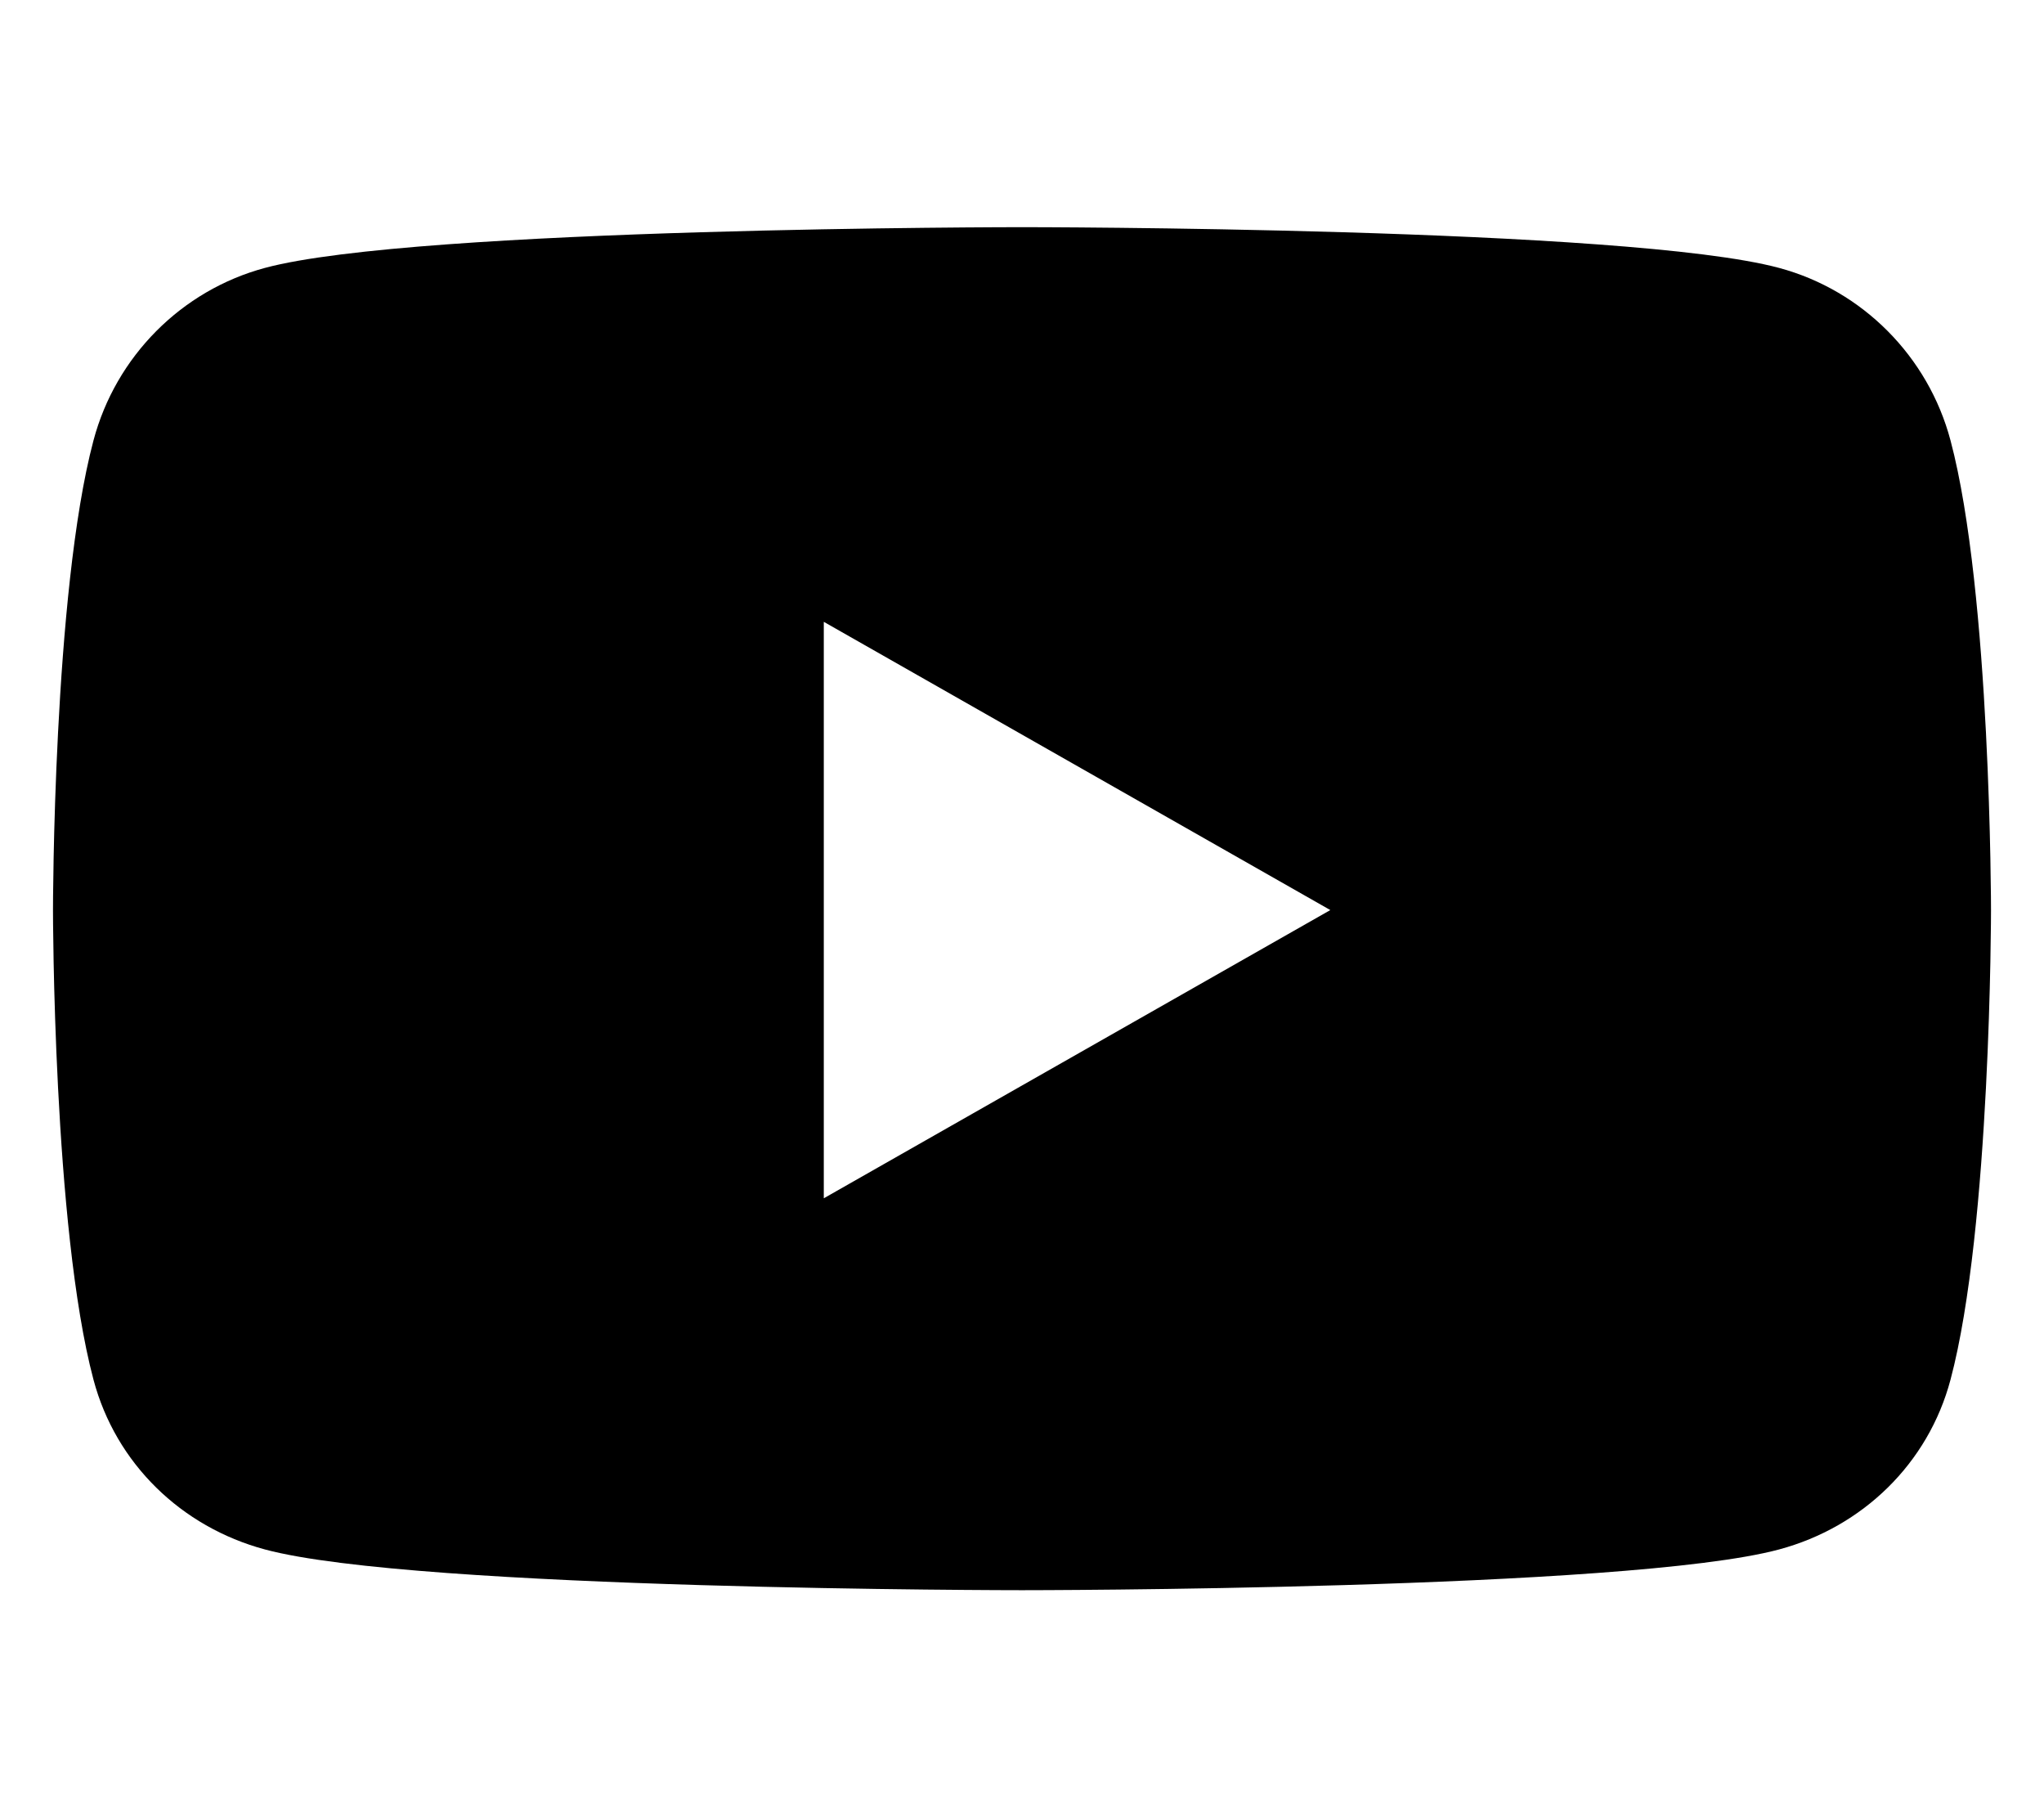
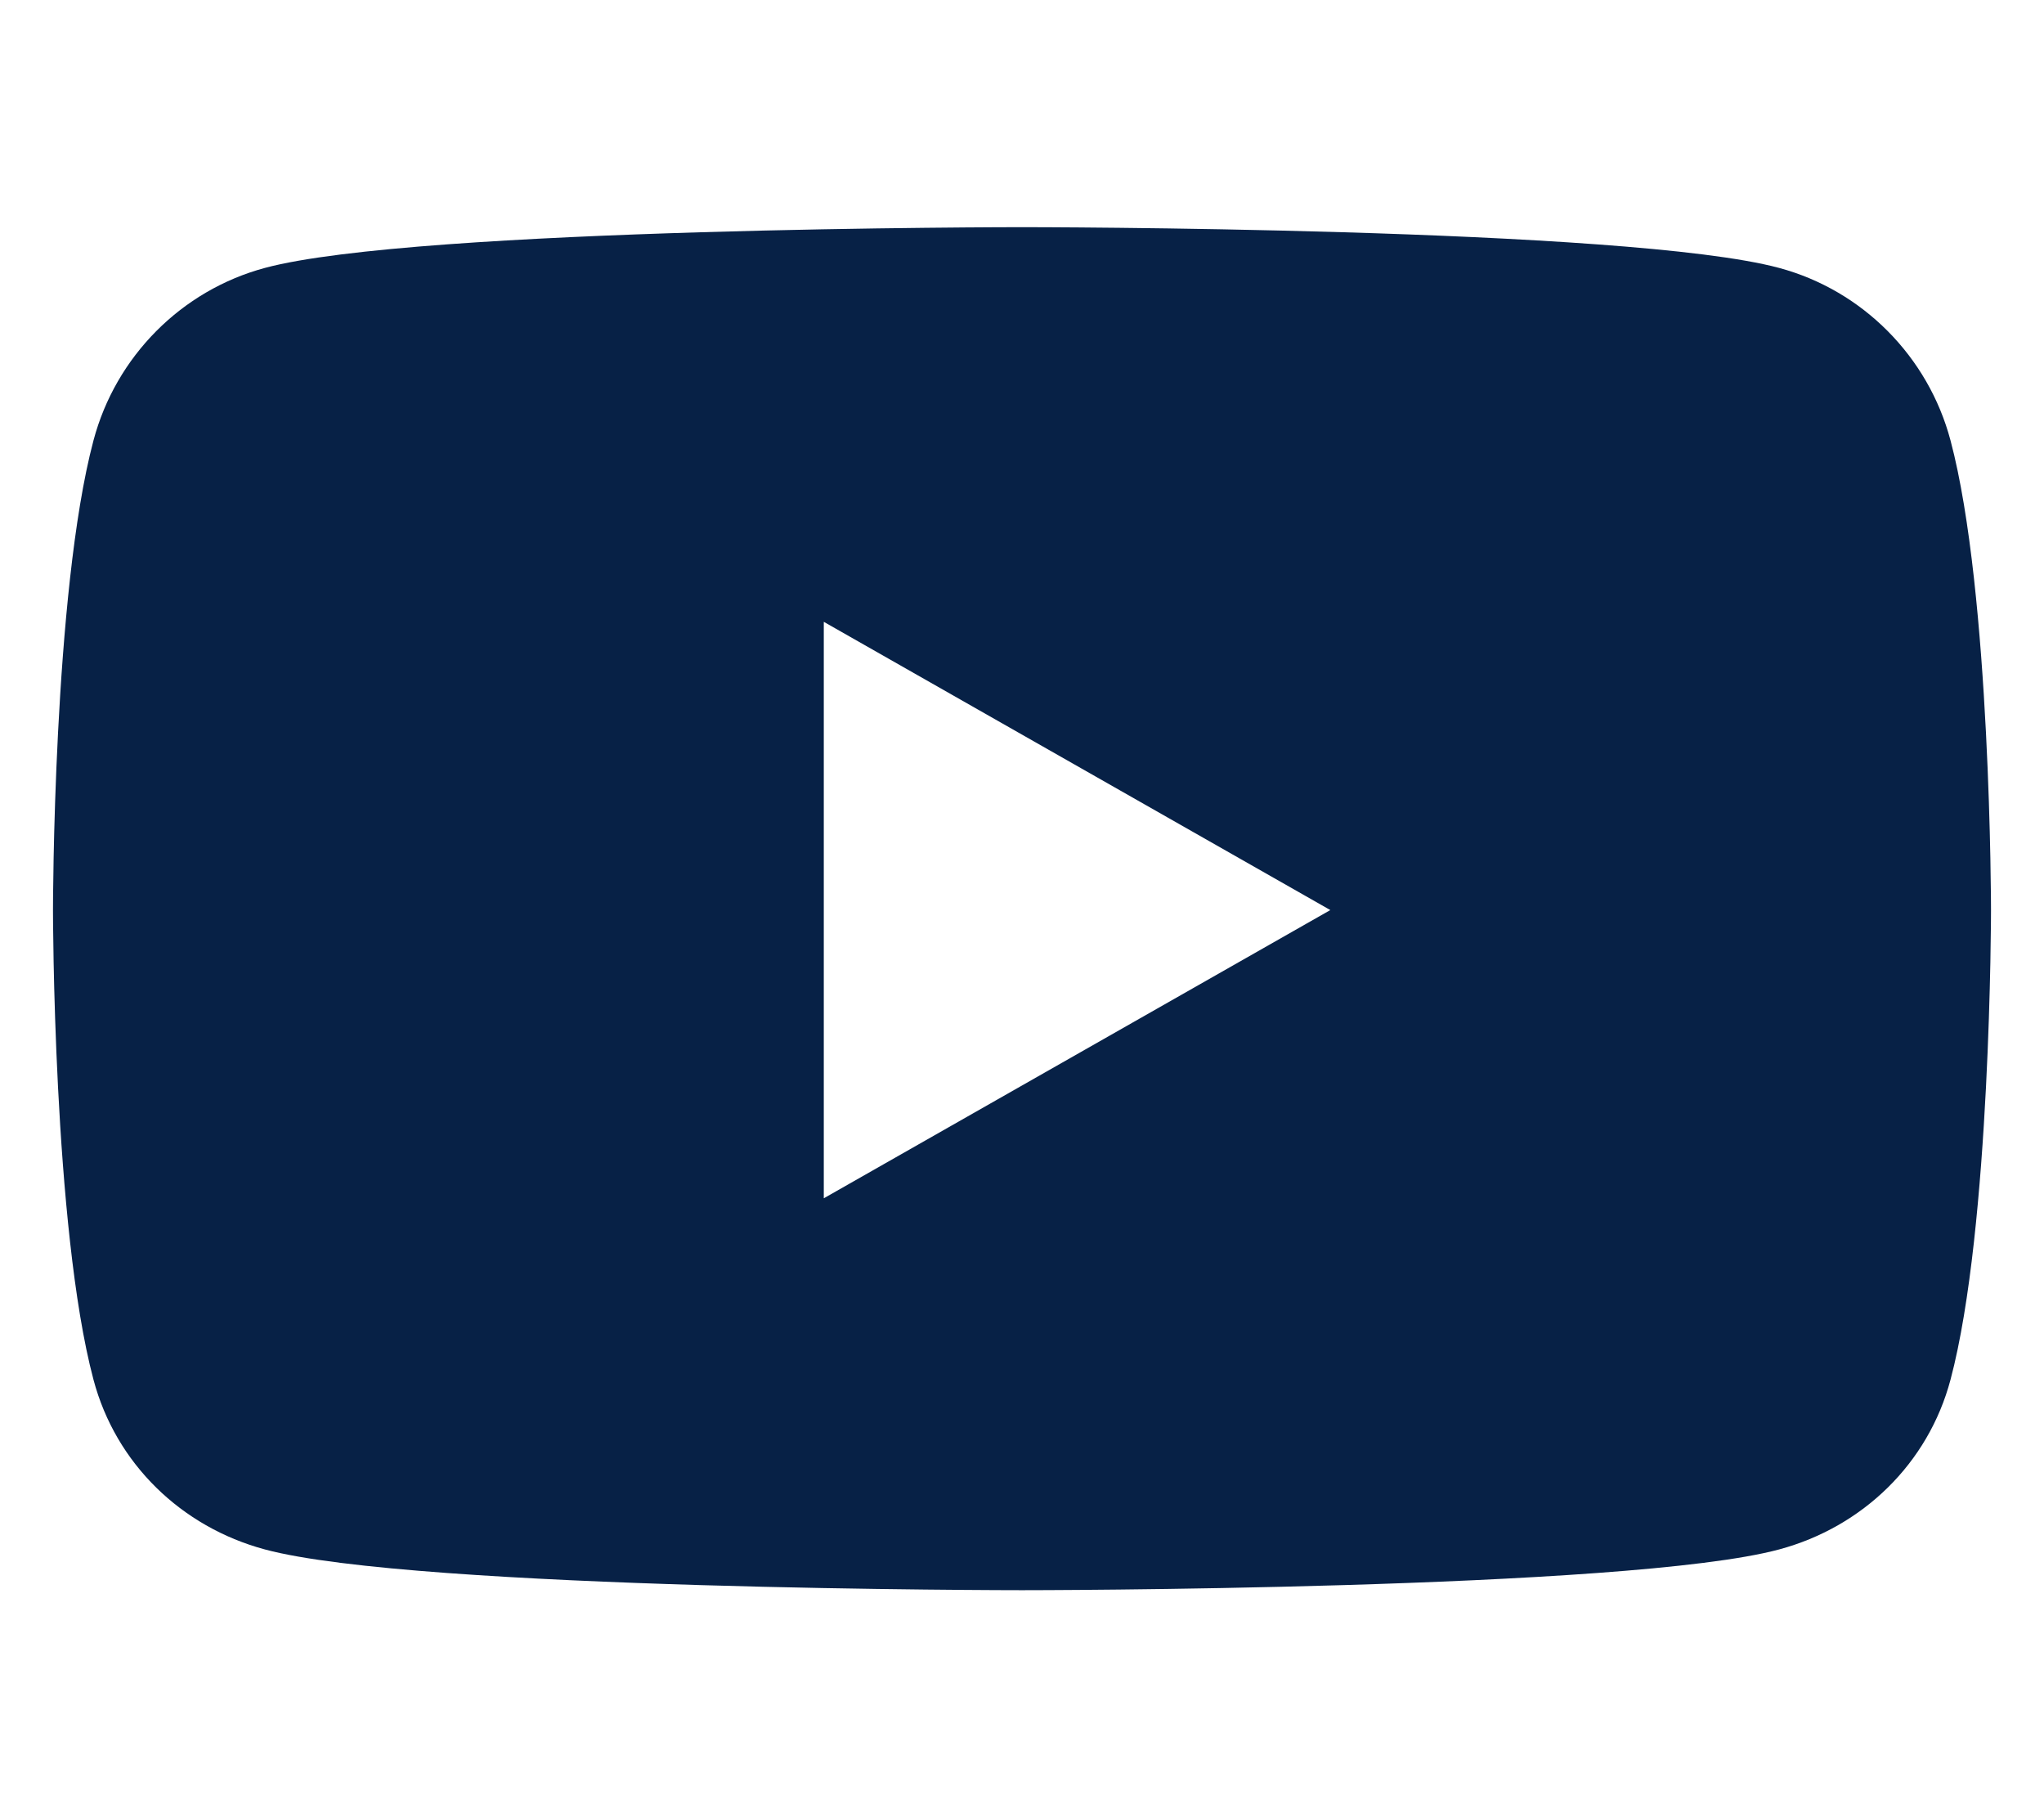
<svg xmlns="http://www.w3.org/2000/svg" viewBox="0 0 576 512">
-   <path d="M549.655 124.083c-6.281-23.65-24.787-42.276-48.284-48.597C458.781 64 288 64 288 64S117.22 64 74.629 75.486c-23.497 6.322-42.003 24.947-48.284 48.597-11.412 42.867-11.412 132.305-11.412 132.305s0 89.438 11.412 132.305c6.281 23.65 24.787 41.5 48.284 47.821C117.22 448 288 448 288 448s170.78 0 213.371-11.486c23.497-6.321 42.003-24.171 48.284-47.821 11.412-42.867 11.412-132.305 11.412-132.305s0-89.438-11.412-132.305zm-317.51 213.508V175.185l142.739 81.205-142.739 81.201z" />
+   <path fill="#072146" d="M549.655 124.083c-6.281-23.65-24.787-42.276-48.284-48.597C458.781 64 288 64 288 64S117.22 64 74.629 75.486c-23.497 6.322-42.003 24.947-48.284 48.597-11.412 42.867-11.412 132.305-11.412 132.305s0 89.438 11.412 132.305c6.281 23.65 24.787 41.5 48.284 47.821C117.22 448 288 448 288 448s170.78 0 213.371-11.486c23.497-6.321 42.003-24.171 48.284-47.821 11.412-42.867 11.412-132.305 11.412-132.305s0-89.438-11.412-132.305zm-317.51 213.508V175.185l142.739 81.205-142.739 81.201z" />
</svg>
